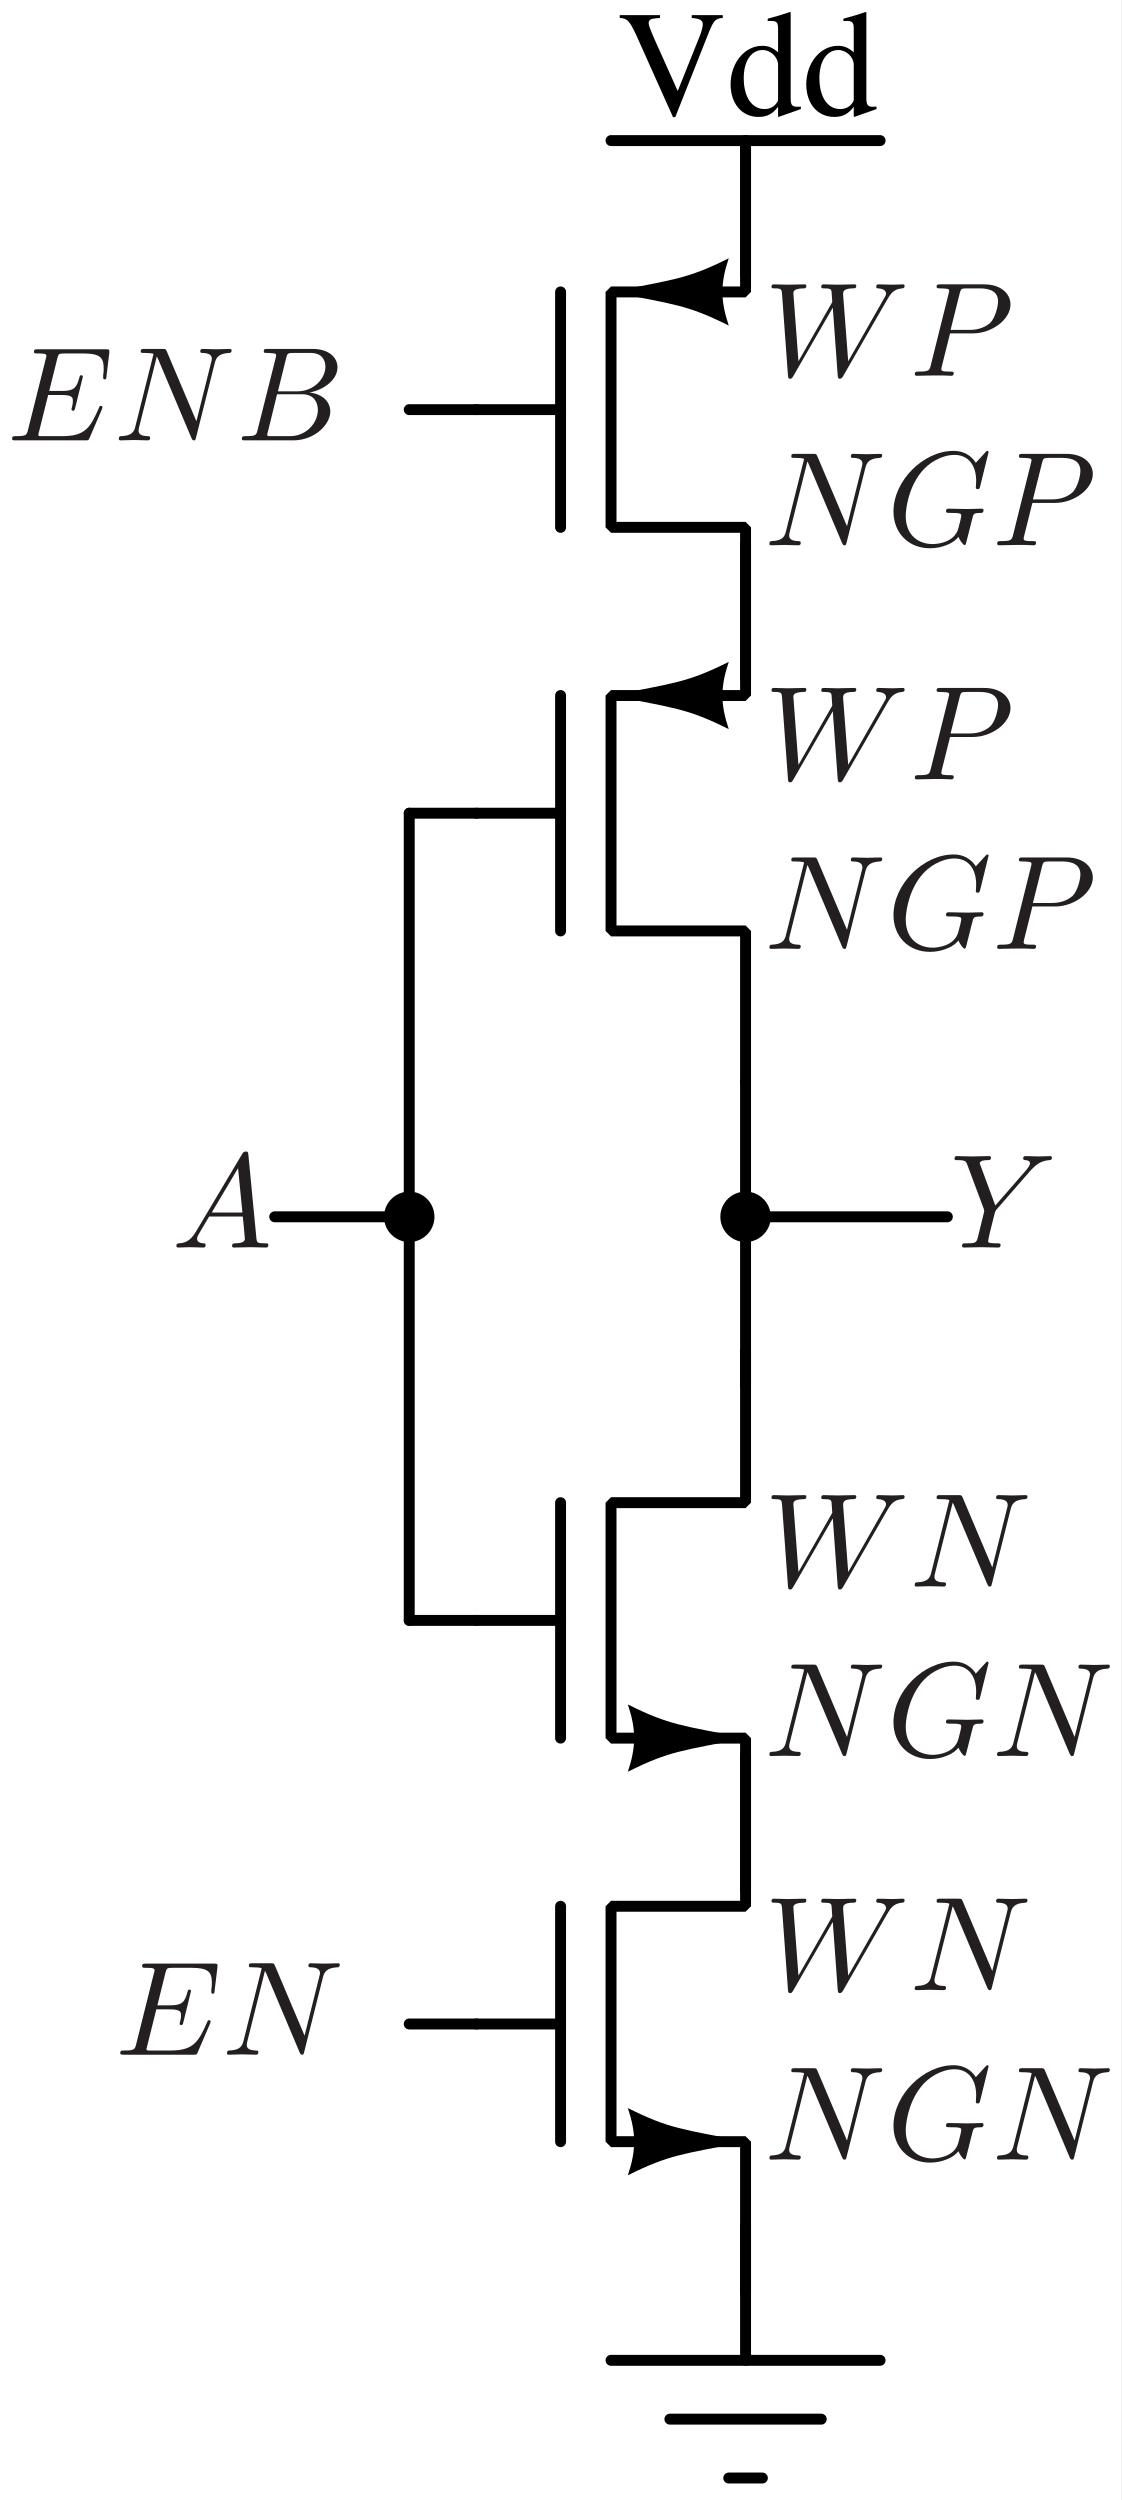
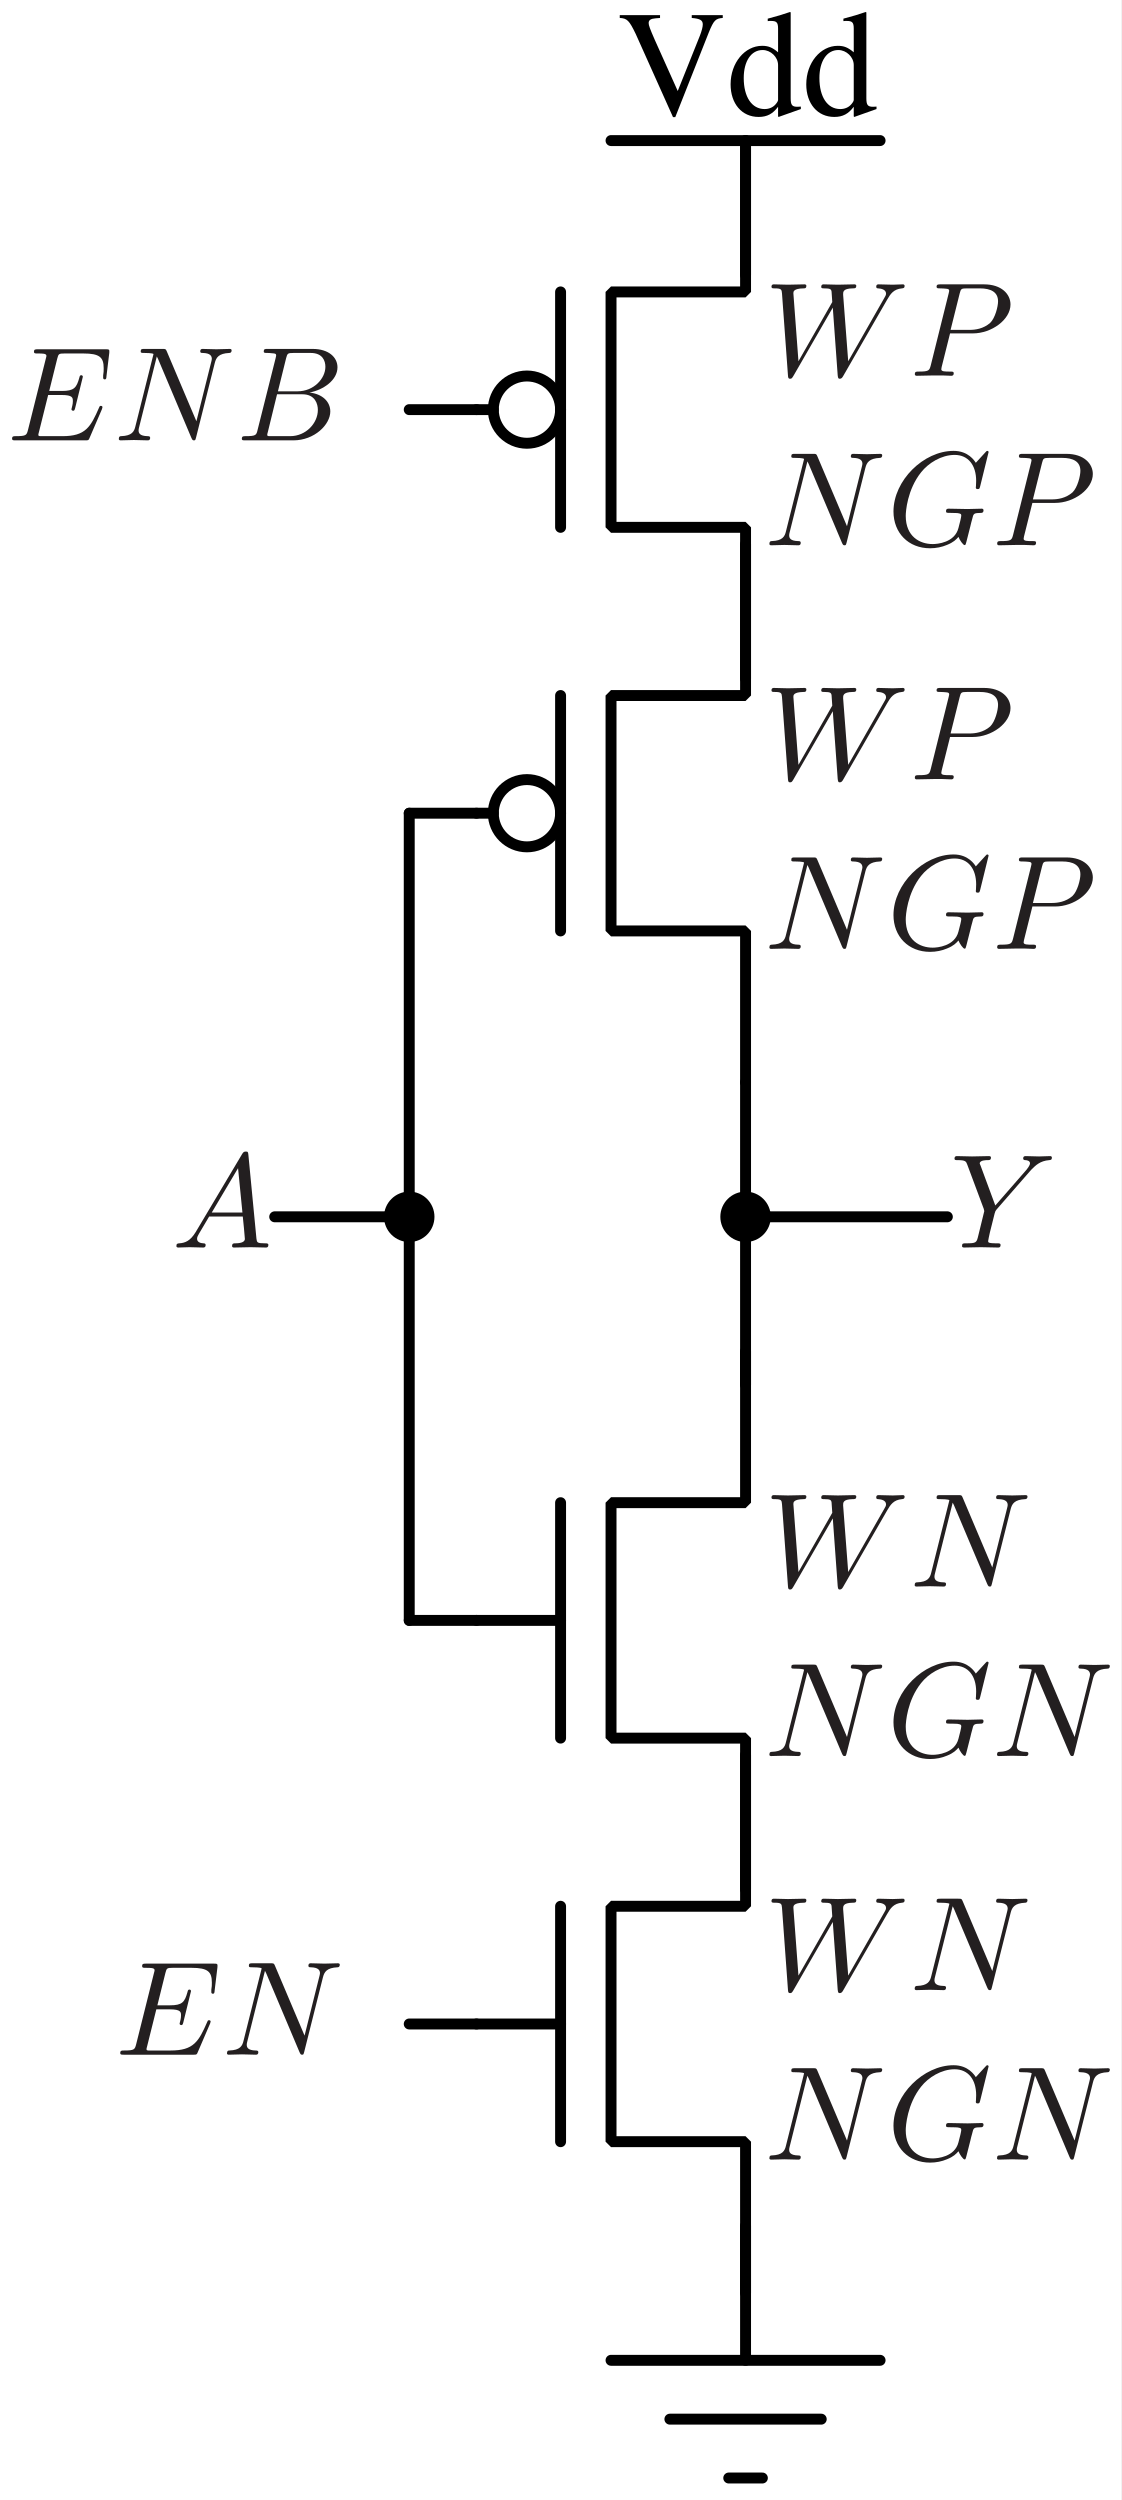
<svg xmlns="http://www.w3.org/2000/svg" xmlns:xlink="http://www.w3.org/1999/xlink" width="100pt" height="223pt" viewBox="0 0 100 223" version="1.1">
  <rect width="100%" height="100%" fill="white" />
  <defs>
    <g>
      <symbol overflow="visible" id="glyph0-0">
        <path style="stroke:none;" d="" />
      </symbol>
      <symbol overflow="visible" id="glyph0-1">
        <path style="stroke:none;" d="M 9.406 -8.938 L 6.641 -8.938 L 6.641 -8.688 C 7.391 -8.625 7.625 -8.484 7.625 -8.109 C 7.625 -7.891 7.531 -7.531 7.375 -7.125 L 5.391 -2.172 L 3.344 -6.734 C 2.906 -7.734 2.797 -8.031 2.797 -8.234 C 2.797 -8.5 2.984 -8.625 3.422 -8.656 C 3.484 -8.656 3.625 -8.672 3.812 -8.688 L 3.812 -8.938 L 0.219 -8.938 L 0.219 -8.688 C 0.875 -8.656 1.062 -8.469 1.641 -7.266 L 4.969 0.156 L 5.172 0.156 L 8.172 -7.422 C 8.609 -8.484 8.766 -8.641 9.406 -8.688 Z M 9.406 -8.938 " />
      </symbol>
      <symbol overflow="visible" id="glyph0-2">
        <path style="stroke:none;" d="M 6.625 -0.781 C 6.453 -0.766 6.375 -0.766 6.312 -0.766 C 5.844 -0.766 5.719 -0.922 5.719 -1.531 L 5.719 -9.188 L 5.656 -9.219 C 5.016 -9 4.562 -8.859 3.672 -8.625 L 3.672 -8.406 C 3.781 -8.422 3.844 -8.422 3.969 -8.422 C 4.469 -8.422 4.594 -8.281 4.594 -7.734 L 4.594 -5.625 C 4.078 -6.062 3.719 -6.203 3.172 -6.203 C 1.625 -6.203 0.359 -4.688 0.359 -2.766 C 0.359 -1.047 1.359 0.141 2.859 0.141 C 3.625 0.141 4.125 -0.141 4.594 -0.766 L 4.594 0.094 L 4.641 0.141 L 6.625 -0.562 Z M 4.594 -1.375 C 4.594 -1.281 4.5 -1.125 4.359 -0.969 C 4.125 -0.703 3.781 -0.562 3.391 -0.562 C 2.25 -0.562 1.531 -1.641 1.531 -3.328 C 1.531 -4.828 2.188 -5.828 3.219 -5.828 C 3.938 -5.828 4.594 -5.203 4.594 -4.484 Z M 4.594 -1.375 " />
      </symbol>
      <symbol overflow="visible" id="glyph1-0">
        <path style="stroke:none;" d="" />
      </symbol>
      <symbol overflow="visible" id="glyph1-1">
        <path style="stroke:none;" d="M 8.469 -2.781 C 8.484 -2.844 8.516 -2.922 8.516 -2.953 C 8.516 -2.969 8.516 -3.078 8.375 -3.078 C 8.266 -3.078 8.25 -3.016 8.219 -2.938 C 7.453 -1.172 7 -0.375 4.953 -0.375 L 3.219 -0.375 C 3.047 -0.375 3.031 -0.375 2.953 -0.375 C 2.828 -0.391 2.797 -0.406 2.797 -0.5 C 2.797 -0.531 2.797 -0.562 2.859 -0.781 L 3.672 -4.047 L 4.859 -4.047 C 5.875 -4.047 5.875 -3.797 5.875 -3.484 C 5.875 -3.406 5.875 -3.266 5.781 -2.906 C 5.766 -2.844 5.75 -2.812 5.75 -2.766 C 5.75 -2.719 5.797 -2.641 5.906 -2.641 C 6 -2.641 6.031 -2.703 6.078 -2.875 L 6.766 -5.672 C 6.766 -5.75 6.703 -5.812 6.625 -5.812 C 6.516 -5.812 6.484 -5.734 6.453 -5.594 C 6.203 -4.688 5.984 -4.406 4.891 -4.406 L 3.766 -4.406 L 4.484 -7.297 C 4.594 -7.703 4.609 -7.75 5.125 -7.75 L 6.812 -7.75 C 8.266 -7.75 8.625 -7.406 8.625 -6.438 C 8.625 -6.141 8.625 -6.125 8.578 -5.797 C 8.578 -5.719 8.578 -5.641 8.578 -5.578 C 8.578 -5.516 8.609 -5.438 8.719 -5.438 C 8.844 -5.438 8.859 -5.516 8.875 -5.734 L 9.125 -7.812 C 9.156 -8.125 9.094 -8.125 8.797 -8.125 L 2.766 -8.125 C 2.516 -8.125 2.406 -8.125 2.406 -7.891 C 2.406 -7.75 2.516 -7.75 2.734 -7.75 C 3.172 -7.75 3.516 -7.75 3.516 -7.547 C 3.516 -7.5 3.516 -7.469 3.453 -7.25 L 1.875 -0.938 C 1.75 -0.469 1.734 -0.375 0.781 -0.375 C 0.578 -0.375 0.453 -0.375 0.453 -0.141 C 0.453 0 0.562 0 0.781 0 L 7 0 C 7.266 0 7.281 -0.016 7.359 -0.203 Z M 8.469 -2.781 " />
      </symbol>
      <symbol overflow="visible" id="glyph1-2">
        <path style="stroke:none;" d="M 9.031 -6.906 C 9.156 -7.391 9.375 -7.75 10.328 -7.797 C 10.391 -7.797 10.531 -7.812 10.531 -8.031 C 10.531 -8.047 10.531 -8.156 10.375 -8.156 C 9.984 -8.156 9.562 -8.125 9.172 -8.125 C 8.766 -8.125 8.344 -8.156 7.953 -8.156 C 7.875 -8.156 7.734 -8.156 7.734 -7.922 C 7.734 -7.797 7.859 -7.797 7.953 -7.797 C 8.625 -7.781 8.766 -7.531 8.766 -7.266 C 8.766 -7.234 8.734 -7.047 8.719 -7.016 L 7.391 -1.703 L 4.75 -7.938 C 4.656 -8.156 4.641 -8.156 4.359 -8.156 L 2.766 -8.156 C 2.516 -8.156 2.422 -8.156 2.422 -7.922 C 2.422 -7.797 2.516 -7.797 2.75 -7.797 C 2.812 -7.797 3.562 -7.797 3.562 -7.688 L 1.953 -1.266 C 1.844 -0.781 1.641 -0.406 0.672 -0.375 C 0.594 -0.375 0.469 -0.359 0.469 -0.125 C 0.469 -0.047 0.531 0 0.625 0 C 1 0 1.422 -0.031 1.812 -0.031 C 2.219 -0.031 2.656 0 3.047 0 C 3.109 0 3.266 0 3.266 -0.234 C 3.266 -0.359 3.156 -0.375 3.031 -0.375 C 2.328 -0.391 2.234 -0.656 2.234 -0.891 C 2.234 -0.984 2.25 -1.047 2.281 -1.172 L 3.859 -7.484 C 3.906 -7.406 3.906 -7.391 3.969 -7.266 L 6.938 -0.234 C 7.031 -0.031 7.062 0 7.172 0 C 7.297 0 7.297 -0.031 7.359 -0.25 Z M 9.031 -6.906 " />
      </symbol>
      <symbol overflow="visible" id="glyph1-3">
        <path style="stroke:none;" d="M 2.141 -1.375 C 1.656 -0.578 1.188 -0.406 0.672 -0.375 C 0.531 -0.359 0.422 -0.359 0.422 -0.125 C 0.422 -0.062 0.484 0 0.578 0 C 0.891 0 1.266 -0.031 1.609 -0.031 C 2 -0.031 2.422 0 2.797 0 C 2.875 0 3.031 0 3.031 -0.234 C 3.031 -0.359 2.922 -0.375 2.828 -0.375 C 2.562 -0.391 2.266 -0.484 2.266 -0.781 C 2.266 -0.938 2.344 -1.062 2.438 -1.234 L 3.344 -2.766 L 6.344 -2.766 C 6.375 -2.516 6.531 -0.891 6.531 -0.766 C 6.531 -0.406 5.922 -0.375 5.672 -0.375 C 5.516 -0.375 5.391 -0.375 5.391 -0.125 C 5.391 0 5.531 0 5.562 0 C 6.047 0 6.562 -0.031 7.047 -0.031 C 7.344 -0.031 8.109 0 8.406 0 C 8.469 0 8.625 0 8.625 -0.234 C 8.625 -0.375 8.5 -0.375 8.344 -0.375 C 7.609 -0.375 7.609 -0.453 7.562 -0.797 L 6.844 -8.266 C 6.812 -8.516 6.812 -8.562 6.609 -8.562 C 6.422 -8.562 6.375 -8.469 6.297 -8.359 Z M 3.578 -3.125 L 5.922 -7.078 L 6.312 -3.125 Z M 3.578 -3.125 " />
      </symbol>
      <symbol overflow="visible" id="glyph1-4">
        <path style="stroke:none;" d="M 7.141 -6.797 L 7.297 -6.969 C 7.656 -7.328 8.062 -7.734 8.875 -7.797 C 9 -7.812 9.109 -7.812 9.109 -8.016 C 9.109 -8.109 9.047 -8.156 8.953 -8.156 C 8.641 -8.156 8.297 -8.125 7.969 -8.125 C 7.578 -8.125 7.156 -8.156 6.781 -8.156 C 6.703 -8.156 6.547 -8.156 6.547 -7.938 C 6.547 -7.812 6.672 -7.797 6.734 -7.797 C 6.812 -7.797 7.156 -7.766 7.156 -7.516 C 7.156 -7.312 6.891 -7 6.844 -6.938 L 4.062 -3.75 L 2.75 -7.297 C 2.672 -7.469 2.672 -7.5 2.672 -7.5 C 2.672 -7.797 3.266 -7.797 3.375 -7.797 C 3.547 -7.797 3.672 -7.797 3.672 -8.031 C 3.672 -8.156 3.531 -8.156 3.484 -8.156 C 3.156 -8.156 2.312 -8.125 1.984 -8.125 C 1.688 -8.125 0.938 -8.156 0.641 -8.156 C 0.578 -8.156 0.422 -8.156 0.422 -7.922 C 0.422 -7.797 0.531 -7.797 0.688 -7.797 C 1.406 -7.797 1.453 -7.688 1.562 -7.391 L 3.031 -3.453 C 3.047 -3.422 3.078 -3.281 3.078 -3.25 C 3.078 -3.219 2.609 -1.297 2.547 -1.078 C 2.391 -0.422 2.375 -0.375 1.422 -0.375 C 1.188 -0.375 1.094 -0.375 1.094 -0.125 C 1.094 0 1.25 0 1.266 0 C 1.609 0 2.438 -0.031 2.766 -0.031 C 3.109 -0.031 3.969 0 4.297 0 C 4.391 0 4.531 0 4.531 -0.234 C 4.531 -0.375 4.422 -0.375 4.203 -0.375 C 4.172 -0.375 3.938 -0.375 3.734 -0.391 C 3.484 -0.422 3.422 -0.438 3.422 -0.578 C 3.422 -0.672 3.531 -1.094 3.578 -1.344 L 4 -3.031 C 4.062 -3.25 4.078 -3.281 4.172 -3.391 Z M 7.141 -6.797 " />
      </symbol>
      <symbol overflow="visible" id="glyph1-5">
        <path style="stroke:none;" d="M 1.906 -0.938 C 1.797 -0.469 1.766 -0.375 0.828 -0.375 C 0.625 -0.375 0.5 -0.375 0.5 -0.125 C 0.5 0 0.609 0 0.828 0 L 5.094 0 C 6.984 0 8.391 -1.406 8.391 -2.578 C 8.391 -3.438 7.703 -4.141 6.531 -4.266 C 7.781 -4.5 9.031 -5.375 9.031 -6.516 C 9.031 -7.406 8.25 -8.156 6.812 -8.156 L 2.797 -8.156 C 2.562 -8.156 2.453 -8.156 2.453 -7.922 C 2.453 -7.797 2.562 -7.797 2.781 -7.797 C 2.812 -7.797 3.031 -7.797 3.234 -7.766 C 3.453 -7.75 3.562 -7.734 3.562 -7.578 C 3.562 -7.531 3.547 -7.5 3.516 -7.344 Z M 3.719 -4.375 L 4.453 -7.344 C 4.562 -7.75 4.594 -7.797 5.109 -7.797 L 6.641 -7.797 C 7.703 -7.797 7.953 -7.094 7.953 -6.562 C 7.953 -5.516 6.922 -4.375 5.469 -4.375 Z M 3.172 -0.375 C 3.016 -0.375 2.984 -0.375 2.922 -0.375 C 2.797 -0.391 2.766 -0.406 2.766 -0.5 C 2.766 -0.531 2.766 -0.562 2.828 -0.781 L 3.641 -4.109 L 5.906 -4.109 C 7.047 -4.109 7.281 -3.234 7.281 -2.719 C 7.281 -1.531 6.219 -0.375 4.812 -0.375 Z M 3.172 -0.375 " />
      </symbol>
      <symbol overflow="visible" id="glyph1-6">
        <path style="stroke:none;" d="M 10.969 -6.781 C 11.266 -7.297 11.547 -7.734 12.297 -7.797 C 12.406 -7.812 12.531 -7.812 12.531 -8.031 C 12.531 -8.078 12.484 -8.156 12.391 -8.156 C 12.094 -8.156 11.766 -8.125 11.469 -8.125 C 11.062 -8.125 10.609 -8.156 10.219 -8.156 C 10.141 -8.156 10 -8.156 10 -7.938 C 10 -7.812 10.094 -7.797 10.172 -7.797 C 10.453 -7.781 10.875 -7.688 10.875 -7.328 C 10.875 -7.203 10.812 -7.094 10.719 -6.938 L 7.5 -1.297 L 7.047 -7.234 C 7.047 -7.469 7.016 -7.781 7.891 -7.797 C 8.094 -7.797 8.219 -7.797 8.219 -8.031 C 8.219 -8.156 8.078 -8.156 8.031 -8.156 C 7.547 -8.156 7.047 -8.125 6.578 -8.125 C 6.297 -8.125 5.594 -8.156 5.312 -8.156 C 5.25 -8.156 5.094 -8.156 5.094 -7.922 C 5.094 -7.797 5.219 -7.797 5.375 -7.797 C 5.906 -7.797 5.984 -7.719 6.016 -7.5 L 6.078 -6.578 L 3.062 -1.297 L 2.609 -7.359 C 2.609 -7.5 2.609 -7.781 3.516 -7.797 C 3.641 -7.797 3.766 -7.797 3.766 -8.031 C 3.766 -8.156 3.625 -8.156 3.594 -8.156 C 3.125 -8.156 2.625 -8.125 2.125 -8.125 C 1.703 -8.125 1.281 -8.156 0.875 -8.156 C 0.812 -8.156 0.656 -8.156 0.656 -7.938 C 0.656 -7.797 0.766 -7.797 0.953 -7.797 C 1.547 -7.797 1.562 -7.688 1.594 -7.344 L 2.125 -0.047 C 2.141 0.172 2.156 0.266 2.312 0.266 C 2.469 0.266 2.5 0.188 2.609 0.016 L 6.125 -6.078 L 6.562 -0.047 C 6.594 0.203 6.609 0.266 6.75 0.266 C 6.906 0.266 6.984 0.141 7.047 0.031 Z M 10.969 -6.781 " />
      </symbol>
      <symbol overflow="visible" id="glyph1-7">
        <path style="stroke:none;" d="M 3.625 -3.781 L 5.656 -3.781 C 7.344 -3.781 9.016 -5.016 9.016 -6.359 C 9.016 -7.281 8.219 -8.156 6.656 -8.156 L 2.781 -8.156 C 2.562 -8.156 2.422 -8.156 2.422 -7.938 C 2.422 -7.797 2.531 -7.797 2.766 -7.797 C 2.922 -7.797 3.141 -7.781 3.281 -7.766 C 3.484 -7.75 3.547 -7.703 3.547 -7.578 C 3.547 -7.531 3.531 -7.5 3.5 -7.344 L 1.906 -0.938 C 1.781 -0.469 1.75 -0.375 0.812 -0.375 C 0.609 -0.375 0.484 -0.375 0.484 -0.141 C 0.484 0 0.625 0 0.656 0 C 0.984 0 1.844 -0.031 2.172 -0.031 C 2.422 -0.031 2.688 -0.031 2.938 -0.031 C 3.203 -0.031 3.469 0 3.719 0 C 3.797 0 3.953 0 3.953 -0.234 C 3.953 -0.375 3.844 -0.375 3.625 -0.375 C 3.172 -0.375 2.844 -0.375 2.844 -0.578 C 2.844 -0.656 2.875 -0.719 2.875 -0.781 Z M 4.484 -7.344 C 4.594 -7.75 4.609 -7.797 5.125 -7.797 L 6.281 -7.797 C 7.266 -7.797 7.906 -7.469 7.906 -6.641 C 7.906 -6.188 7.656 -5.156 7.203 -4.719 C 6.594 -4.188 5.875 -4.094 5.359 -4.094 L 3.672 -4.094 Z M 4.484 -7.344 " />
      </symbol>
      <symbol overflow="visible" id="glyph1-8">
        <path style="stroke:none;" d="M 9.078 -8.312 C 9.078 -8.344 9.062 -8.422 8.953 -8.422 C 8.922 -8.422 8.906 -8.422 8.781 -8.281 L 7.938 -7.359 C 7.828 -7.531 7.281 -8.422 5.953 -8.422 C 3.281 -8.422 0.594 -5.781 0.594 -3.016 C 0.594 -1.109 1.922 0.266 3.859 0.266 C 4.391 0.266 4.922 0.156 5.359 -0.031 C 5.953 -0.266 6.188 -0.516 6.391 -0.75 C 6.5 -0.453 6.812 -0.016 6.938 -0.016 C 7 -0.016 7.016 -0.047 7.016 -0.062 C 7.047 -0.078 7.156 -0.531 7.219 -0.781 L 7.453 -1.703 C 7.5 -1.906 7.547 -2.109 7.609 -2.312 C 7.734 -2.859 7.75 -2.875 8.422 -2.891 C 8.484 -2.891 8.625 -2.906 8.625 -3.125 C 8.625 -3.219 8.562 -3.266 8.469 -3.266 C 8.188 -3.266 7.484 -3.234 7.203 -3.234 C 6.844 -3.234 5.906 -3.266 5.531 -3.266 C 5.422 -3.266 5.281 -3.266 5.281 -3.031 C 5.281 -2.891 5.375 -2.891 5.641 -2.891 C 5.656 -2.891 6 -2.891 6.281 -2.875 C 6.594 -2.828 6.641 -2.797 6.641 -2.641 C 6.641 -2.531 6.516 -2 6.391 -1.547 C 6.062 -0.234 4.5 -0.109 4.094 -0.109 C 2.938 -0.109 1.688 -0.781 1.688 -2.625 C 1.688 -2.984 1.812 -4.953 3.062 -6.516 C 3.703 -7.328 4.859 -8.062 6.047 -8.062 C 7.266 -8.062 7.969 -7.141 7.969 -5.75 C 7.969 -5.266 7.938 -5.266 7.938 -5.141 C 7.938 -5.016 8.062 -5.016 8.109 -5.016 C 8.266 -5.016 8.266 -5.047 8.328 -5.266 Z M 9.078 -8.312 " />
      </symbol>
    </g>
  </defs>
  <g id="surface1">
    <path style="fill:none;stroke-width:9.75;stroke-linecap:round;stroke-linejoin:bevel;stroke:rgb(0%,0%,0%);stroke-opacity:1;stroke-miterlimit:6;" d="M 665.039 124.609 L 665.039 244.609 " transform="matrix(0.1,0,0,-0.1,0,223)" />
    <path style="fill:none;stroke-width:9.75;stroke-linecap:round;stroke-linejoin:bevel;stroke:rgb(0%,0%,0%);stroke-opacity:1;stroke-miterlimit:6;" d="M 785.039 124.609 L 545.039 124.609 " transform="matrix(0.1,0,0,-0.1,0,223)" />
    <path style="fill:none;stroke-width:9.75;stroke-linecap:round;stroke-linejoin:bevel;stroke:rgb(0%,0%,0%);stroke-opacity:1;stroke-miterlimit:6;" d="M 732.539 72.109 L 597.539 72.109 " transform="matrix(0.1,0,0,-0.1,0,223)" />
    <path style="fill:none;stroke-width:9.75;stroke-linecap:round;stroke-linejoin:bevel;stroke:rgb(0%,0%,0%);stroke-opacity:1;stroke-miterlimit:6;" d="M 680.039 19.609 L 650.039 19.609 " transform="matrix(0.1,0,0,-0.1,0,223)" />
    <path style="fill:none;stroke-width:9.75;stroke-linecap:round;stroke-linejoin:bevel;stroke:rgb(0%,0%,0%);stroke-opacity:1;stroke-miterlimit:6;" d="M 365.039 784.609 L 425.039 784.609 " transform="matrix(0.1,0,0,-0.1,0,223)" />
    <path style="fill:none;stroke-width:9.75;stroke-linecap:round;stroke-linejoin:bevel;stroke:rgb(0%,0%,0%);stroke-opacity:1;stroke-miterlimit:6;" d="M 365.039 424.609 L 425.039 424.609 " transform="matrix(0.1,0,0,-0.1,0,223)" />
    <path style="fill:none;stroke-width:9.75;stroke-linecap:round;stroke-linejoin:bevel;stroke:rgb(0%,0%,0%);stroke-opacity:1;stroke-miterlimit:6;" d="M 365.039 1504.609 L 425.039 1504.609 " transform="matrix(0.1,0,0,-0.1,0,223)" />
    <path style="fill:none;stroke-width:9.75;stroke-linecap:round;stroke-linejoin:bevel;stroke:rgb(0%,0%,0%);stroke-opacity:1;stroke-miterlimit:6;" d="M 365.039 1864.609 L 425.039 1864.609 " transform="matrix(0.1,0,0,-0.1,0,223)" />
    <path style="fill:none;stroke-width:9.75;stroke-linecap:round;stroke-linejoin:bevel;stroke:rgb(0%,0%,0%);stroke-opacity:1;stroke-miterlimit:6;" d="M 365.039 1504.609 L 365.039 784.609 " transform="matrix(0.1,0,0,-0.1,0,223)" />
    <path style="fill:none;stroke-width:9.75;stroke-linecap:round;stroke-linejoin:bevel;stroke:rgb(0%,0%,0%);stroke-opacity:1;stroke-miterlimit:6;" d="M 245.039 1144.609 L 365.039 1144.609 " transform="matrix(0.1,0,0,-0.1,0,223)" />
    <path style=" stroke:none;fill-rule:evenodd;fill:rgb(0%,0%,0%);fill-opacity:1;" d="M 38.754 108.539 C 38.754 107.297 37.746 106.289 36.504 106.289 C 35.262 106.289 34.254 107.297 34.254 108.539 C 34.254 109.781 35.262 110.789 36.504 110.789 C 37.746 110.789 38.754 109.781 38.754 108.539 " />
    <path style="fill:none;stroke-width:9.75;stroke-linecap:round;stroke-linejoin:bevel;stroke:rgb(0%,0%,0%);stroke-opacity:1;stroke-miterlimit:6;" d="M 845.039 1144.609 L 665.039 1144.609 " transform="matrix(0.1,0,0,-0.1,0,223)" />
    <path style=" stroke:none;fill-rule:evenodd;fill:rgb(0%,0%,0%);fill-opacity:1;" d="M 68.754 108.539 C 68.754 107.297 67.746 106.289 66.504 106.289 C 65.262 106.289 64.254 107.297 64.254 108.539 C 64.254 109.781 65.262 110.789 66.504 110.789 C 67.746 110.789 68.754 109.781 68.754 108.539 " />
    <path style="fill:none;stroke-width:9.75;stroke-linecap:round;stroke-linejoin:bevel;stroke:rgb(0%,0%,0%);stroke-opacity:1;stroke-miterlimit:6;" d="M 665.039 2104.609 L 665.039 1984.609 " transform="matrix(0.1,0,0,-0.1,0,223)" />
    <path style="fill:none;stroke-width:9.75;stroke-linecap:round;stroke-linejoin:bevel;stroke:rgb(0%,0%,0%);stroke-opacity:1;stroke-miterlimit:6;" d="M 785.039 2104.609 L 545.039 2104.609 " transform="matrix(0.1,0,0,-0.1,0,223)" />
    <g style="fill:rgb(0%,0%,0%);fill-opacity:1;">
      <use xlink:href="#glyph0-1" x="55.063" y="10.29" />
      <use xlink:href="#glyph0-2" x="64.81" y="10.29" />
      <use xlink:href="#glyph0-2" x="71.56" y="10.29" />
    </g>
+     <path style="fill:none;stroke-width:9.75;stroke-linecap:round;stroke-linejoin:bevel;stroke:rgb(0%,0%,0%);stroke-opacity:1;stroke-miterlimit:6;" d="M 500.039 1969.609 L 500.039 1759.609 " transform="matrix(0.1,0,0,-0.1,0,223)" />
+     <path style="fill:none;stroke-width:9.75;stroke-linecap:round;stroke-linejoin:bevel;stroke:rgb(0%,0%,0%);stroke-opacity:1;stroke-miterlimit:6;" d="M 425.039 1864.609 L 440.039 1864.609 " transform="matrix(0.1,0,0,-0.1,0,223)" />
    <path style="fill:none;stroke-width:9.75;stroke-linecap:round;stroke-linejoin:bevel;stroke:rgb(0%,0%,0%);stroke-opacity:1;stroke-miterlimit:6;" d="M 665.039 2104.609 L 665.039 1969.609 L 545.039 1969.609 L 545.039 1759.609 L 665.039 1759.609 L 665.039 1624.609 " transform="matrix(0.1,0,0,-0.1,0,223)" />
-     <path style="fill:none;stroke-width:9.75;stroke-linecap:round;stroke-linejoin:bevel;stroke:rgb(0%,0%,0%);stroke-opacity:1;stroke-miterlimit:6;" d="M 500.039 1969.609 L 500.039 1759.609 " transform="matrix(0.1,0,0,-0.1,0,223)" />
-     <path style="fill:none;stroke-width:9.75;stroke-linecap:round;stroke-linejoin:bevel;stroke:rgb(0%,0%,0%);stroke-opacity:1;stroke-miterlimit:6;" d="M 425.039 1864.609 L 500.039 1864.609 " transform="matrix(0.1,0,0,-0.1,0,223)" />
-     <path style=" stroke:none;fill-rule:evenodd;fill:rgb(0%,0%,0%);fill-opacity:1;" d="M 65.004 23.039 C 61.254 24.914 60.129 24.914 54.504 26.039 C 60.129 27.164 61.254 27.164 65.004 29.039 C 64.254 26.789 64.254 25.289 65.004 23.039 " />
+     <path style="fill:none;stroke-width:9.75;stroke-linecap:round;stroke-linejoin:bevel;stroke:rgb(0%,0%,0%);stroke-opacity:1;stroke-miterlimit:6;" d="M 500.039 1864.609 C 500.039 1881.172 486.602 1894.609 470.039 1894.609 C 453.477 1894.609 440.039 1881.172 440.039 1864.609 C 440.039 1848.047 453.477 1834.609 470.039 1834.609 C 486.602 1834.609 500.039 1848.047 500.039 1864.609 " transform="matrix(0.1,0,0,-0.1,0,223)" />
+     <path style="fill:none;stroke-width:9.75;stroke-linecap:round;stroke-linejoin:bevel;stroke:rgb(0%,0%,0%);stroke-opacity:1;stroke-miterlimit:6;" d="M 500.039 1609.609 L 500.039 1399.609 " transform="matrix(0.1,0,0,-0.1,0,223)" />
+     <path style="fill:none;stroke-width:9.75;stroke-linecap:round;stroke-linejoin:bevel;stroke:rgb(0%,0%,0%);stroke-opacity:1;stroke-miterlimit:6;" d="M 425.039 1504.609 L 440.039 1504.609 " transform="matrix(0.1,0,0,-0.1,0,223)" />
    <path style="fill:none;stroke-width:9.75;stroke-linecap:round;stroke-linejoin:bevel;stroke:rgb(0%,0%,0%);stroke-opacity:1;stroke-miterlimit:6;" d="M 665.039 1744.609 L 665.039 1609.609 L 545.039 1609.609 L 545.039 1399.609 L 665.039 1399.609 L 665.039 1264.609 " transform="matrix(0.1,0,0,-0.1,0,223)" />
-     <path style="fill:none;stroke-width:9.75;stroke-linecap:round;stroke-linejoin:bevel;stroke:rgb(0%,0%,0%);stroke-opacity:1;stroke-miterlimit:6;" d="M 500.039 1609.609 L 500.039 1399.609 " transform="matrix(0.1,0,0,-0.1,0,223)" />
-     <path style="fill:none;stroke-width:9.75;stroke-linecap:round;stroke-linejoin:bevel;stroke:rgb(0%,0%,0%);stroke-opacity:1;stroke-miterlimit:6;" d="M 425.039 1504.609 L 500.039 1504.609 " transform="matrix(0.1,0,0,-0.1,0,223)" />
-     <path style=" stroke:none;fill-rule:evenodd;fill:rgb(0%,0%,0%);fill-opacity:1;" d="M 65.004 59.039 C 61.254 60.914 60.129 60.914 54.504 62.039 C 60.129 63.164 61.254 63.164 65.004 65.039 C 64.254 62.789 64.254 61.289 65.004 59.039 " />
+     <path style="fill:none;stroke-width:9.75;stroke-linecap:round;stroke-linejoin:bevel;stroke:rgb(0%,0%,0%);stroke-opacity:1;stroke-miterlimit:6;" d="M 500.039 1504.609 C 500.039 1521.172 486.602 1534.609 470.039 1534.609 C 453.477 1534.609 440.039 1521.172 440.039 1504.609 C 440.039 1488.047 453.477 1474.609 470.039 1474.609 C 486.602 1474.609 500.039 1488.047 500.039 1504.609 " transform="matrix(0.1,0,0,-0.1,0,223)" />
    <path style="fill:none;stroke-width:9.75;stroke-linecap:round;stroke-linejoin:bevel;stroke:rgb(0%,0%,0%);stroke-opacity:1;stroke-miterlimit:6;" d="M 665.039 994.609 L 665.039 1264.609 " transform="matrix(0.1,0,0,-0.1,0,223)" />
    <path style="fill:none;stroke-width:9.75;stroke-linecap:round;stroke-linejoin:bevel;stroke:rgb(0%,0%,0%);stroke-opacity:1;stroke-miterlimit:6;" d="M 665.039 1024.609 L 665.039 889.609 L 545.039 889.609 L 545.039 679.609 L 665.039 679.609 L 665.039 544.609 " transform="matrix(0.1,0,0,-0.1,0,223)" />
    <path style="fill:none;stroke-width:9.75;stroke-linecap:round;stroke-linejoin:bevel;stroke:rgb(0%,0%,0%);stroke-opacity:1;stroke-miterlimit:6;" d="M 500.039 889.609 L 500.039 679.609 " transform="matrix(0.1,0,0,-0.1,0,223)" />
    <path style="fill:none;stroke-width:9.75;stroke-linecap:round;stroke-linejoin:bevel;stroke:rgb(0%,0%,0%);stroke-opacity:1;stroke-miterlimit:6;" d="M 425.039 784.609 L 500.039 784.609 " transform="matrix(0.1,0,0,-0.1,0,223)" />
-     <path style=" stroke:none;fill-rule:evenodd;fill:rgb(0%,0%,0%);fill-opacity:1;" d="M 56.004 158.039 C 59.754 156.164 60.879 156.164 66.504 155.039 C 60.879 153.914 59.754 153.914 56.004 152.039 C 56.754 154.289 56.754 155.789 56.004 158.039 " />
    <path style="fill:none;stroke-width:9.75;stroke-linecap:round;stroke-linejoin:bevel;stroke:rgb(0%,0%,0%);stroke-opacity:1;stroke-miterlimit:6;" d="M 665.039 664.609 L 665.039 529.609 L 545.039 529.609 L 545.039 319.609 L 665.039 319.609 L 665.039 184.609 " transform="matrix(0.1,0,0,-0.1,0,223)" />
    <path style="fill:none;stroke-width:9.75;stroke-linecap:round;stroke-linejoin:bevel;stroke:rgb(0%,0%,0%);stroke-opacity:1;stroke-miterlimit:6;" d="M 500.039 529.609 L 500.039 319.609 " transform="matrix(0.1,0,0,-0.1,0,223)" />
    <path style="fill:none;stroke-width:9.75;stroke-linecap:round;stroke-linejoin:bevel;stroke:rgb(0%,0%,0%);stroke-opacity:1;stroke-miterlimit:6;" d="M 425.039 424.609 L 500.039 424.609 " transform="matrix(0.1,0,0,-0.1,0,223)" />
-     <path style=" stroke:none;fill-rule:evenodd;fill:rgb(0%,0%,0%);fill-opacity:1;" d="M 56.004 194.039 C 59.754 192.164 60.879 192.164 66.504 191.039 C 60.879 189.914 59.754 189.914 56.004 188.039 C 56.754 190.289 56.754 191.789 56.004 194.039 " />
    <g style="fill:rgb(13.73%,12.16%,12.549%);fill-opacity:1;">
      <use xlink:href="#glyph1-1" x="10.272" y="183.28" />
    </g>
    <g style="fill:rgb(13.73%,12.16%,12.549%);fill-opacity:1;">
      <use xlink:href="#glyph1-2" x="19.776" y="183.28" />
    </g>
    <g style="fill:rgb(13.73%,12.16%,12.549%);fill-opacity:1;">
      <use xlink:href="#glyph1-3" x="15.312" y="111.28" />
    </g>
    <g style="fill:rgb(13.73%,12.16%,12.549%);fill-opacity:1;">
      <use xlink:href="#glyph1-4" x="84.72" y="111.28" />
    </g>
    <g style="fill:rgb(13.73%,12.16%,12.549%);fill-opacity:1;">
      <use xlink:href="#glyph1-1" x="0.624" y="39.28" />
    </g>
    <g style="fill:rgb(13.73%,12.16%,12.549%);fill-opacity:1;">
      <use xlink:href="#glyph1-2" x="10.128" y="39.28" />
    </g>
    <g style="fill:rgb(13.73%,12.16%,12.549%);fill-opacity:1;">
      <use xlink:href="#glyph1-5" x="21.072" y="39.28" />
    </g>
    <g style="fill:rgb(13.73%,12.16%,12.549%);fill-opacity:1;">
      <use xlink:href="#glyph1-6" x="68.16" y="33.52" />
    </g>
    <g style="fill:rgb(13.73%,12.16%,12.549%);fill-opacity:1;">
      <use xlink:href="#glyph1-7" x="81.12" y="33.52" />
    </g>
    <g style="fill:rgb(13.73%,12.16%,12.549%);fill-opacity:1;">
      <use xlink:href="#glyph1-2" x="68.16" y="48.64" />
    </g>
    <g style="fill:rgb(13.73%,12.16%,12.549%);fill-opacity:1;">
      <use xlink:href="#glyph1-8" x="79.104" y="48.64" />
    </g>
    <g style="fill:rgb(13.73%,12.16%,12.549%);fill-opacity:1;">
      <use xlink:href="#glyph1-7" x="88.464" y="48.64" />
    </g>
    <g style="fill:rgb(13.73%,12.16%,12.549%);fill-opacity:1;">
      <use xlink:href="#glyph1-6" x="68.16" y="69.52" />
    </g>
    <g style="fill:rgb(13.73%,12.16%,12.549%);fill-opacity:1;">
      <use xlink:href="#glyph1-7" x="81.12" y="69.52" />
    </g>
    <g style="fill:rgb(13.73%,12.16%,12.549%);fill-opacity:1;">
      <use xlink:href="#glyph1-2" x="68.16" y="84.64" />
    </g>
    <g style="fill:rgb(13.73%,12.16%,12.549%);fill-opacity:1;">
      <use xlink:href="#glyph1-8" x="79.104" y="84.64" />
    </g>
    <g style="fill:rgb(13.73%,12.16%,12.549%);fill-opacity:1;">
      <use xlink:href="#glyph1-7" x="88.464" y="84.64" />
    </g>
    <g style="fill:rgb(13.73%,12.16%,12.549%);fill-opacity:1;">
      <use xlink:href="#glyph1-6" x="68.16" y="141.52" />
    </g>
    <g style="fill:rgb(13.73%,12.16%,12.549%);fill-opacity:1;">
      <use xlink:href="#glyph1-2" x="81.12" y="141.52" />
    </g>
    <g style="fill:rgb(13.73%,12.16%,12.549%);fill-opacity:1;">
      <use xlink:href="#glyph1-2" x="68.16" y="156.64" />
    </g>
    <g style="fill:rgb(13.73%,12.16%,12.549%);fill-opacity:1;">
      <use xlink:href="#glyph1-8" x="79.104" y="156.64" />
    </g>
    <g style="fill:rgb(13.73%,12.16%,12.549%);fill-opacity:1;">
      <use xlink:href="#glyph1-2" x="88.464" y="156.64" />
    </g>
    <g style="fill:rgb(13.73%,12.16%,12.549%);fill-opacity:1;">
      <use xlink:href="#glyph1-6" x="68.16" y="177.52" />
    </g>
    <g style="fill:rgb(13.73%,12.16%,12.549%);fill-opacity:1;">
      <use xlink:href="#glyph1-2" x="81.12" y="177.52" />
    </g>
    <g style="fill:rgb(13.73%,12.16%,12.549%);fill-opacity:1;">
      <use xlink:href="#glyph1-2" x="68.16" y="192.64" />
    </g>
    <g style="fill:rgb(13.73%,12.16%,12.549%);fill-opacity:1;">
      <use xlink:href="#glyph1-8" x="79.104" y="192.64" />
    </g>
    <g style="fill:rgb(13.73%,12.16%,12.549%);fill-opacity:1;">
      <use xlink:href="#glyph1-2" x="88.464" y="192.64" />
    </g>
  </g>
</svg>
